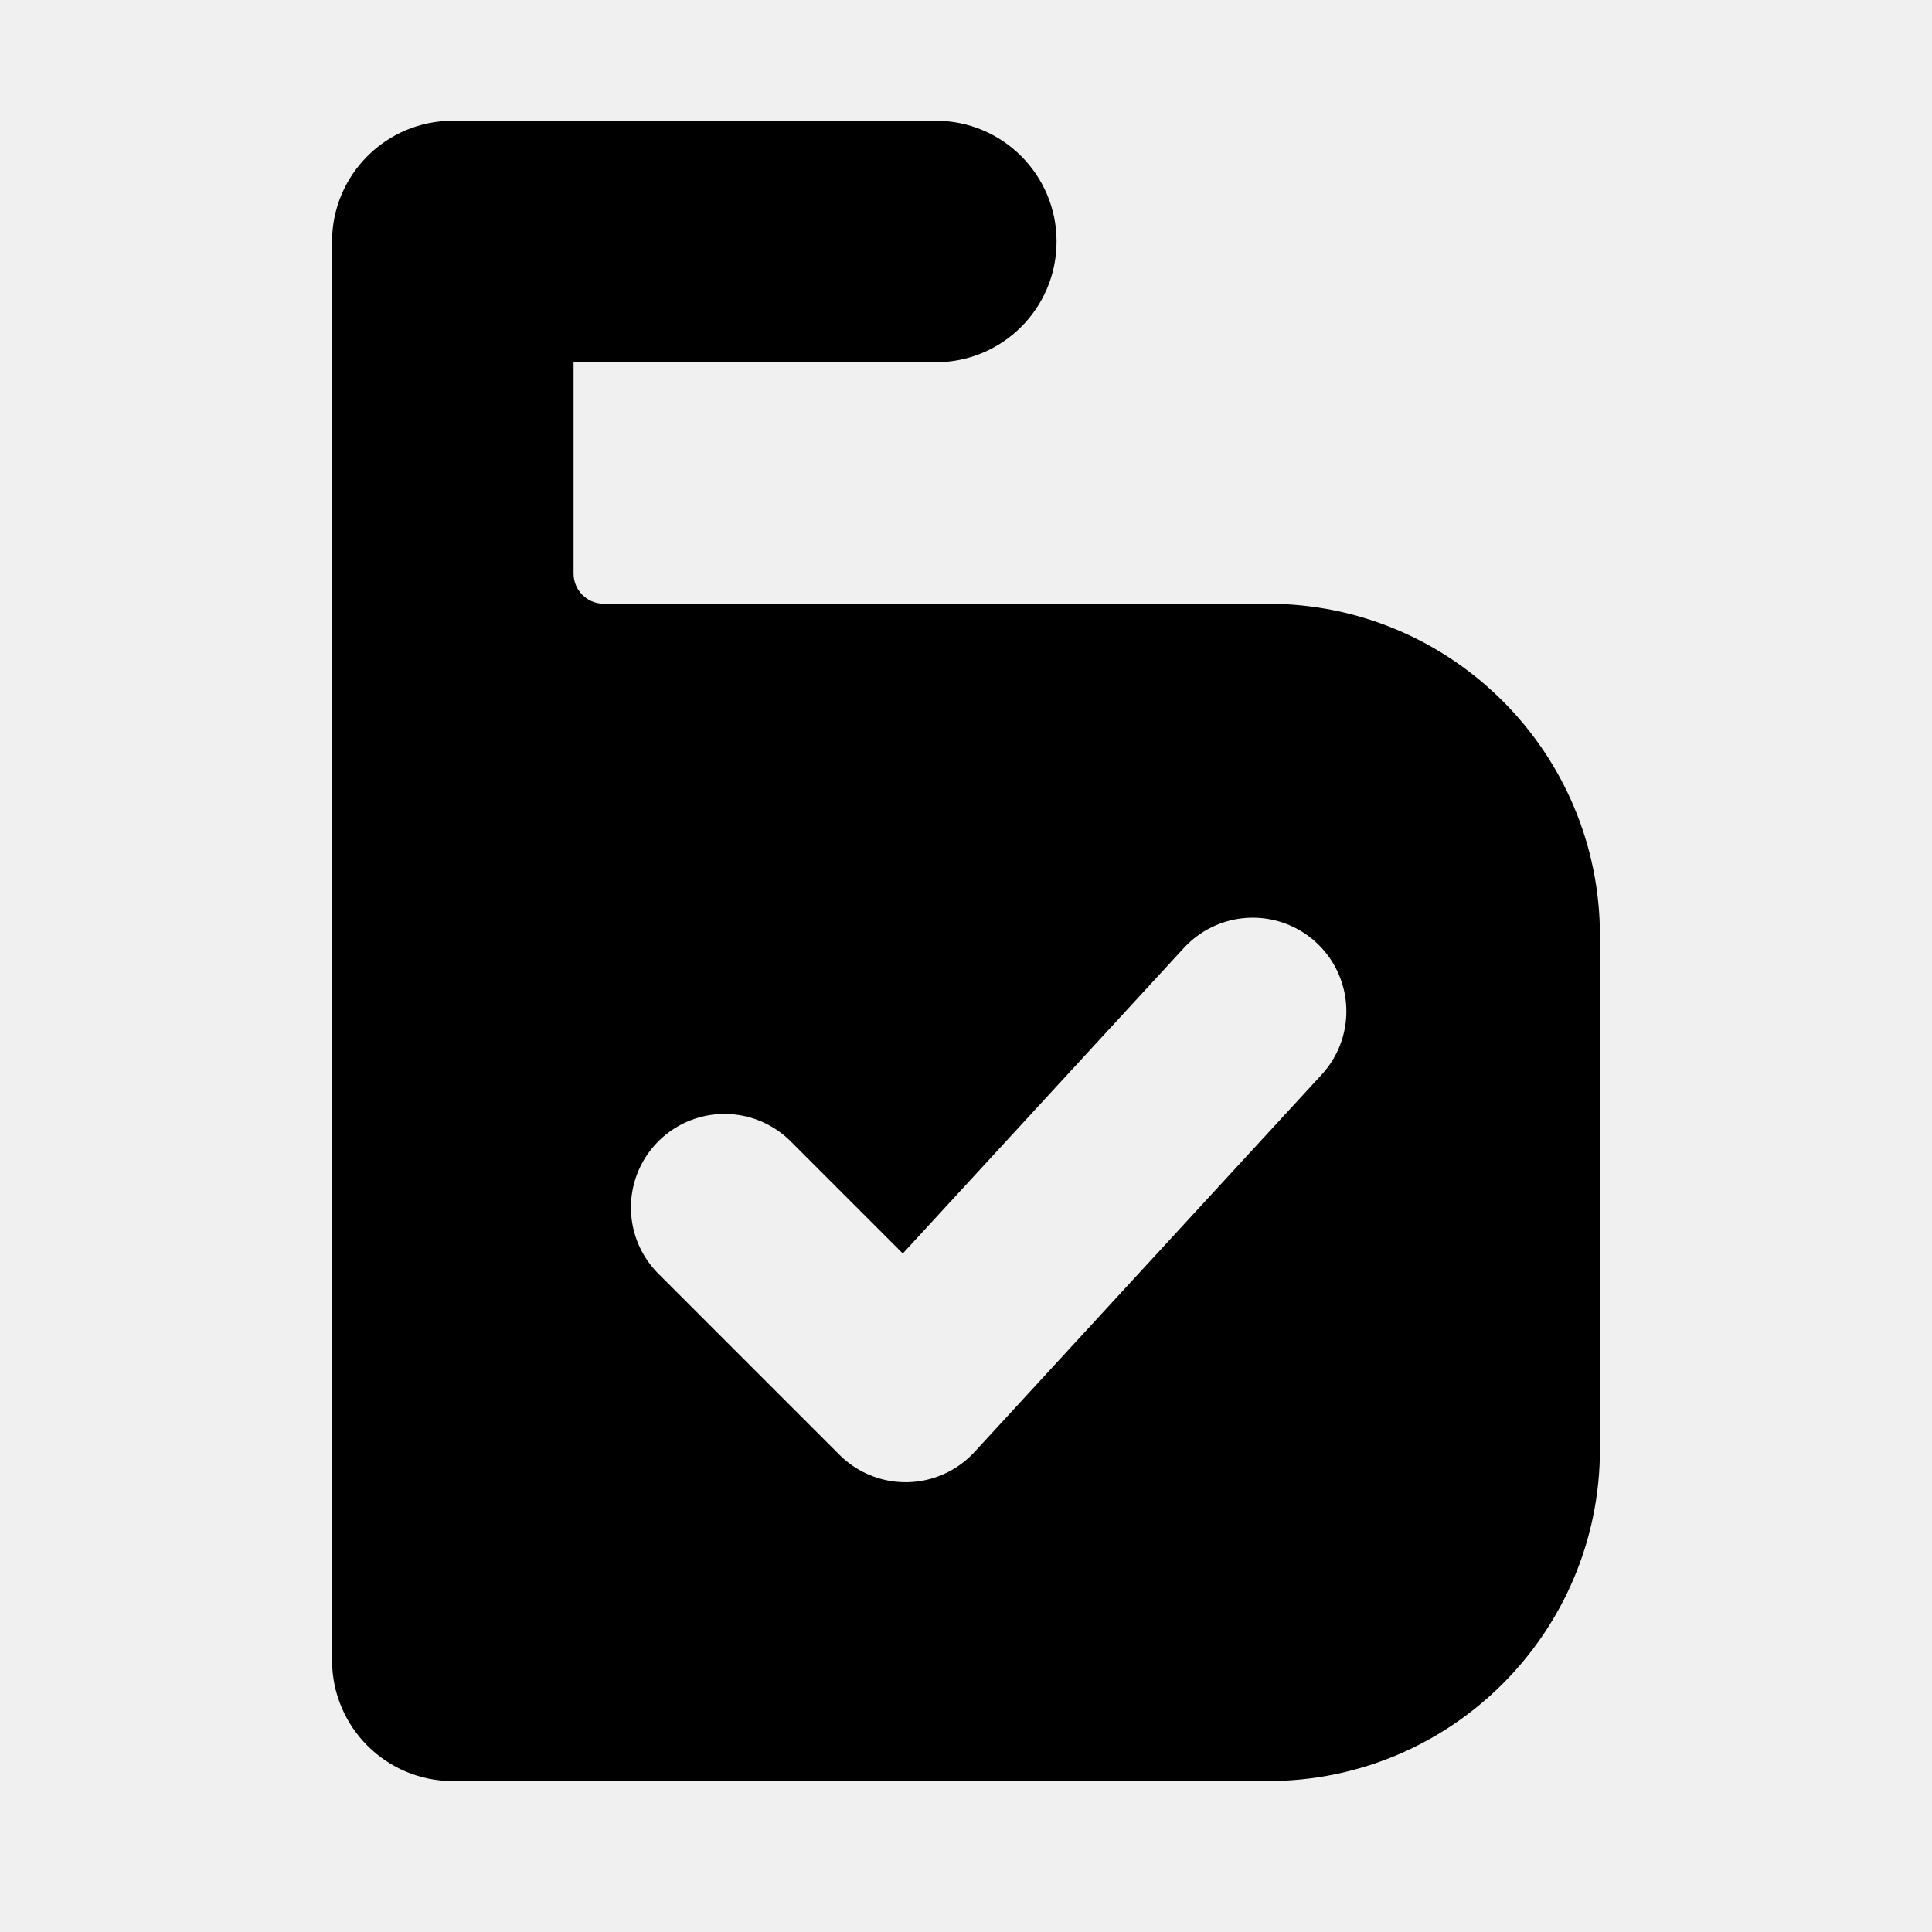
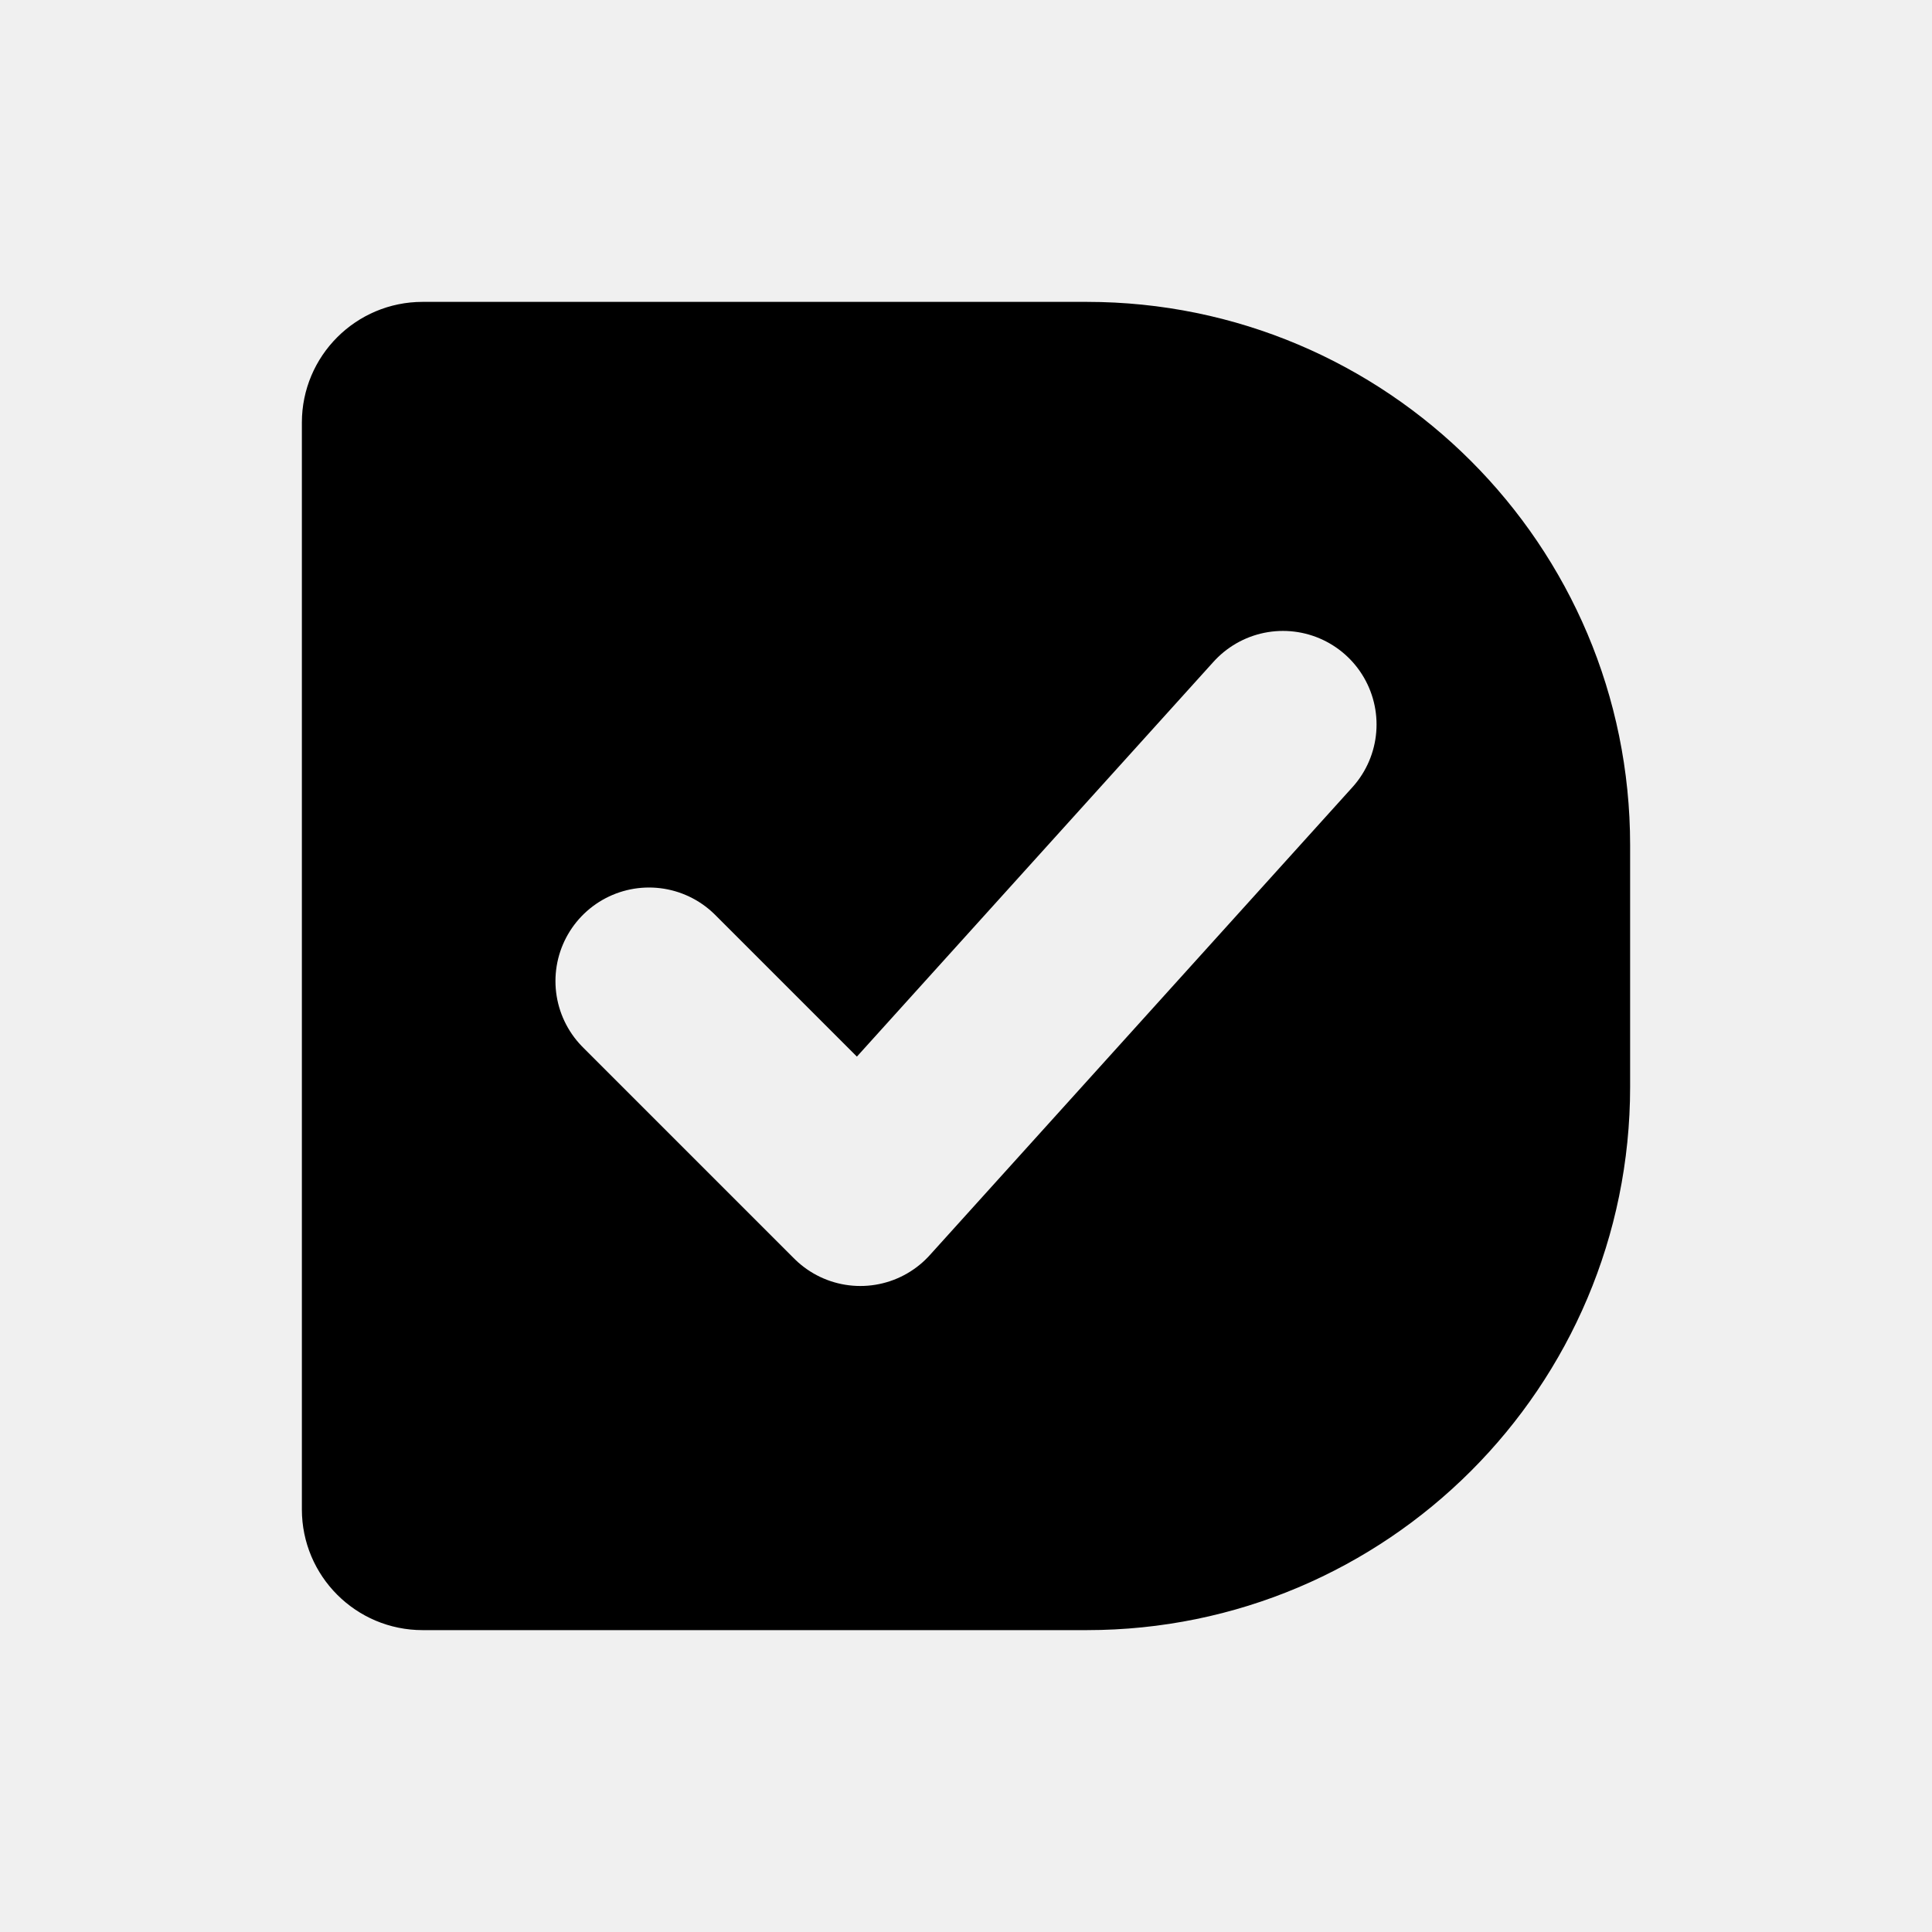
<svg xmlns="http://www.w3.org/2000/svg" viewBox="0 0 64 64" width="64" height="64" role="img" aria-label="Brainfile">
  <defs>
    <mask id="tick" maskUnits="userSpaceOnUse" x="0" y="0" width="64" height="64">
      <rect width="64" height="64" fill="#fff" />
-       <path d="M24 40l6 6 11.5-12.5" fill="none" stroke="#000" stroke-width="6.2" stroke-linecap="round" stroke-linejoin="round" />
+       <path d="M21.5 32.5l7 7 14-15.5" fill="none" stroke="#000" stroke-width="6.2" stroke-linecap="round" stroke-linejoin="round" />
    </mask>
  </defs>
-   <path d="M15 4H31a4 4 0 0 1 0 8H19V19a1 1 0 0 0 1 1H42a11 11 0 0 1 11 11V48a11 11 0 0 1-11 11H15a4 4 0 0 1-4-4V8a4 4 0 0 1 4-4Z" fill="currentColor" mask="url(#tick)" />
+   <path d="M14 10H36a18 18 0 0 1 18 18V36a18 18 0 0 1-18 18H14a4 4 0 0 1-4-4V14a4 4 0 0 1 4-4Z" fill="currentColor" mask="url(#tick)" />
</svg>
